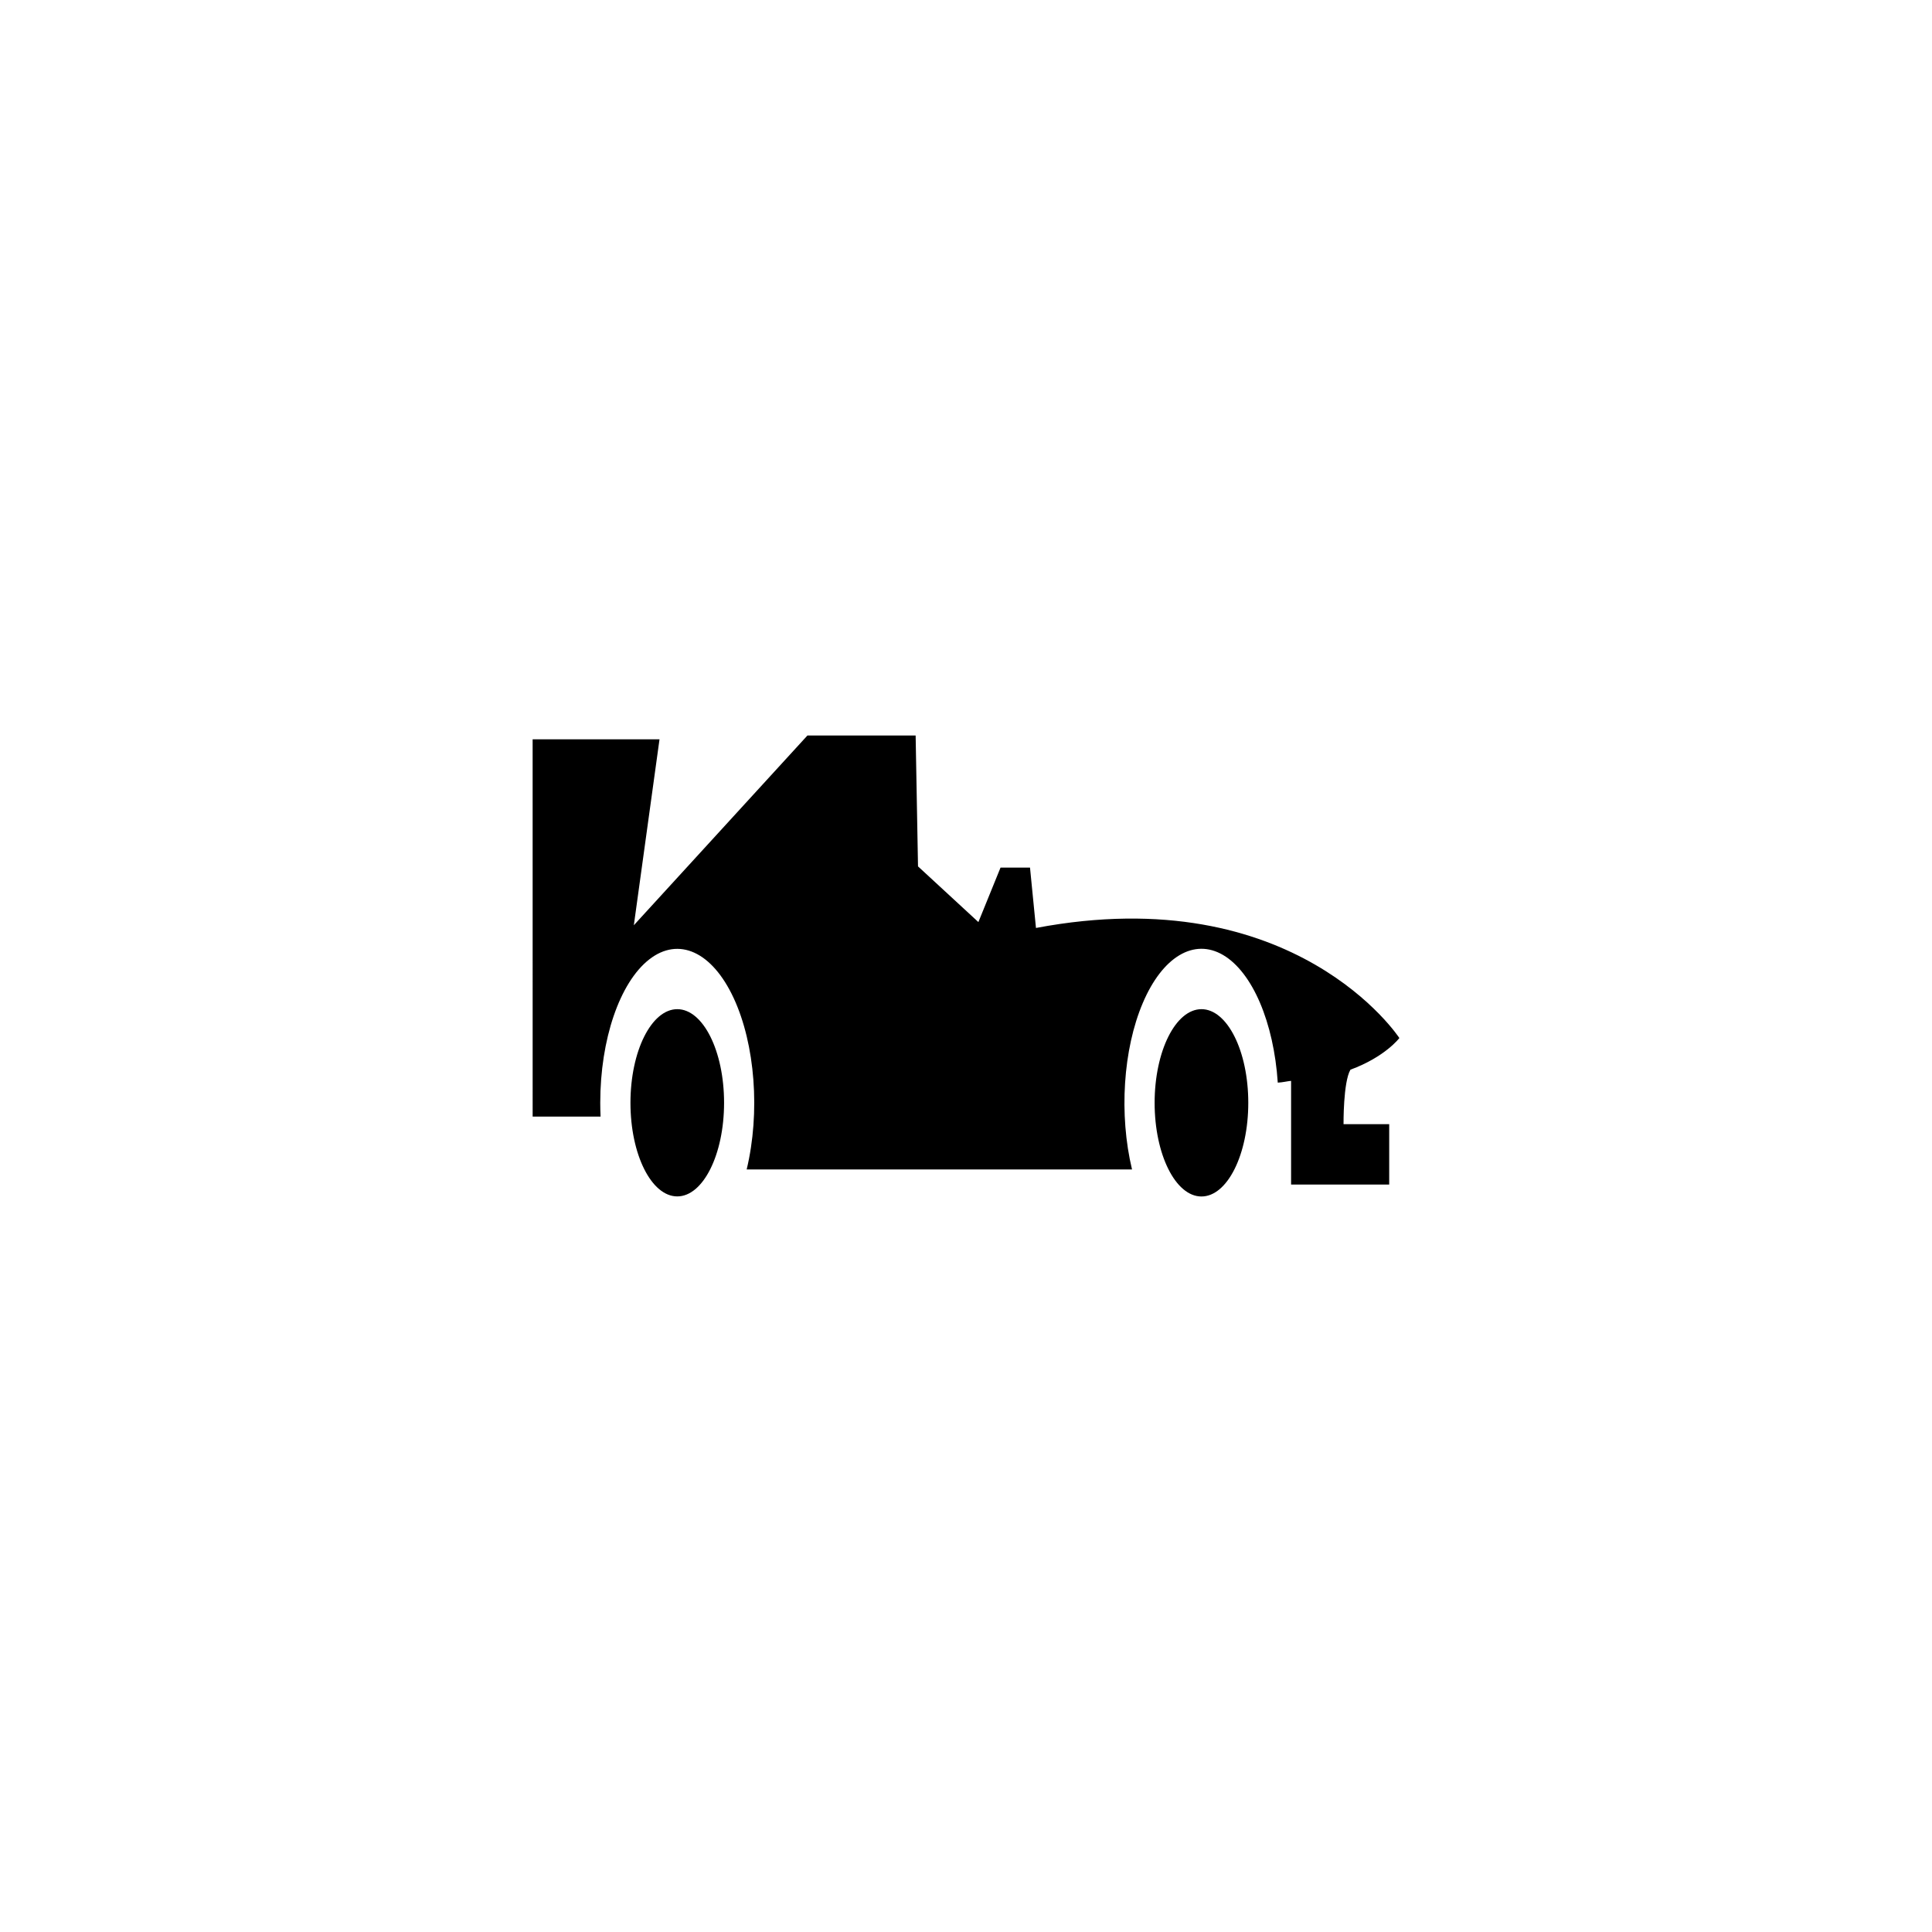
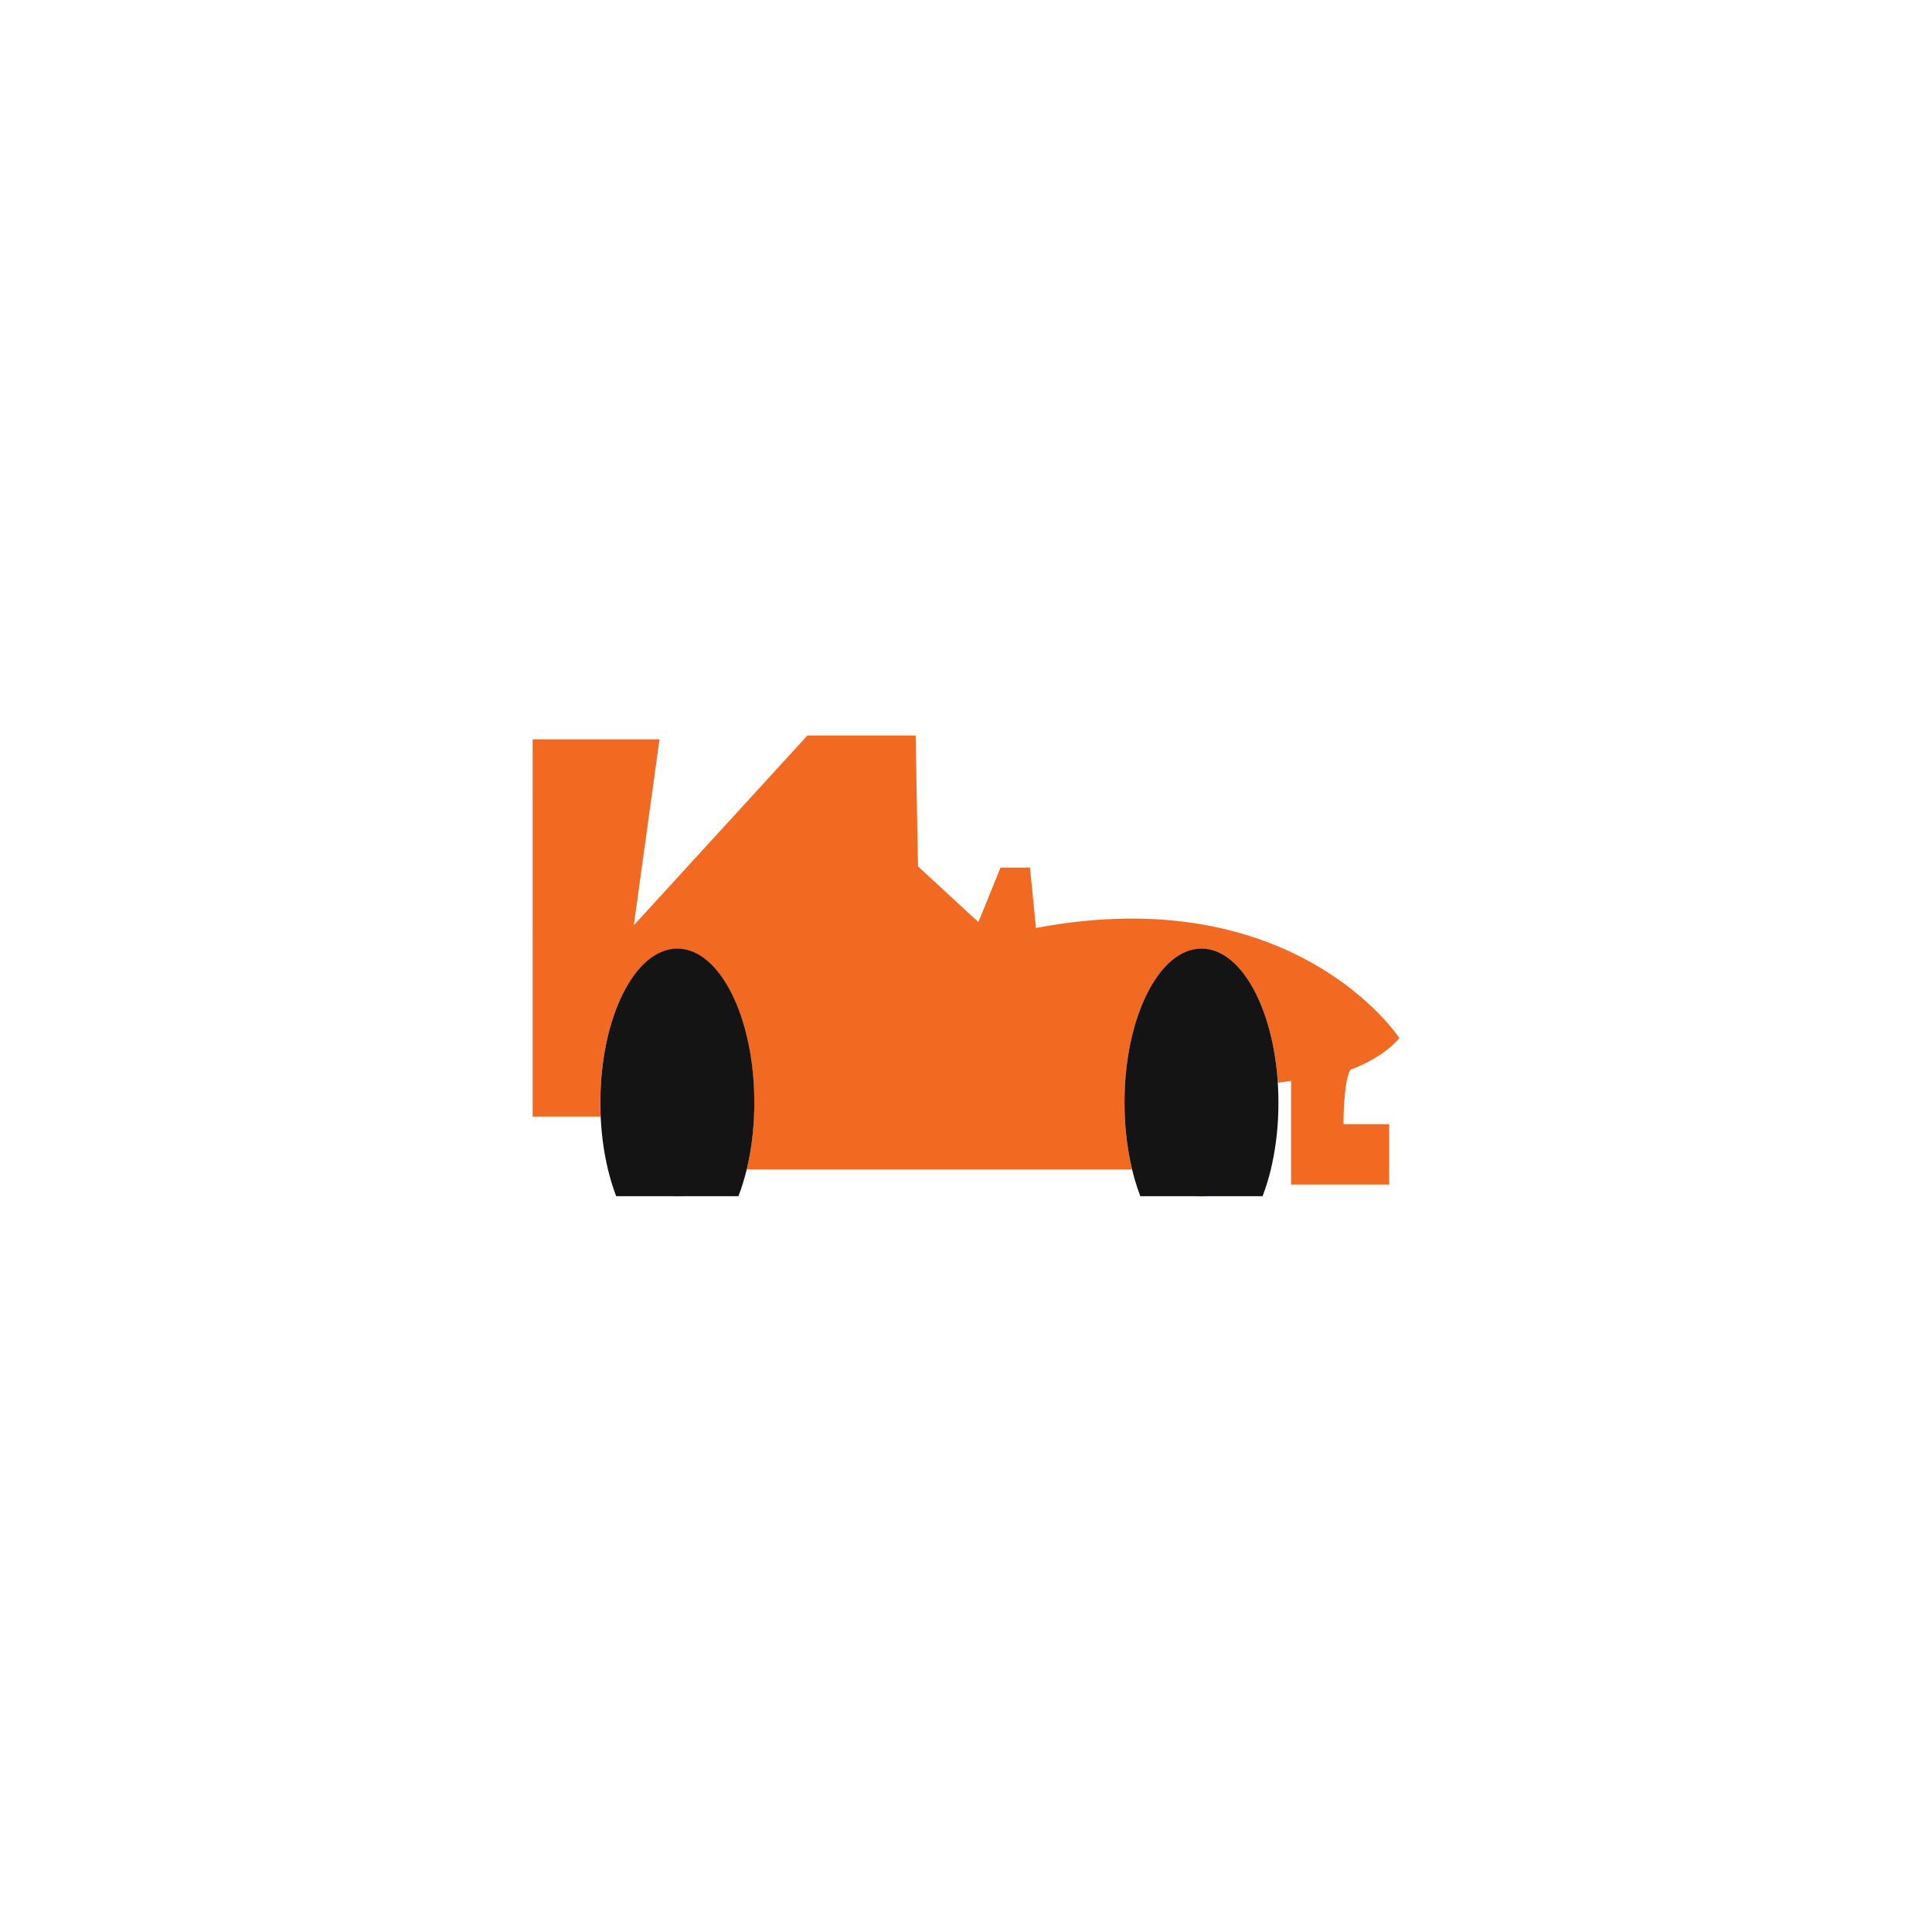
<svg xmlns="http://www.w3.org/2000/svg" viewBox="0 0 512 512">
-   <path transform="matrix(0.5 0 0 1 128 0)" fill="#000000" d="M355.975 292.25a24.82 24.82 0 1 0 24.82-24.81 24.84 24.84 0 0 0-24.82 24.81zm-253-24.81a24.81 24.81 0 1 1-24.82 24.81 24.84 24.84 0 0 1 24.81-24.81zm-76.67-71.52h67.25l-13.61 49.28 92-50.28h57.36l1.26 34.68 32 14.76 11.74-14.44h15.62l3.16 16c137.56-13 192.61 29.17 192.61 29.17s-7.52 5-25.93 8.39c-3.88 3.31-3.66 14.44-3.66 14.44h24.2v16h-52v-27.48c-1.84.07-4.45.41-7.06.47a40.81 40.81 0 1 0-77.25 23h-204.24a40.81 40.81 0 1 0-77.61-17.67c0 1.24.06 2.46.17 3.67h-36z" />
+   <defs>
+     <clipPath id="grd">
+       <rect x="0" y="0" width="512" height="317" />
+     </clipPath>
+   </defs>
+   <path transform="matrix(0.5 0 0 1 128 0)" fill="#F26A21" d="M355.975 292.25a24.82 24.82 0 1 0 24.82-24.81 24.84 24.84 0 0 0-24.82 24.81zm-253-24.81a24.81 24.81 0 1 1-24.82 24.81 24.84 24.84 0 0 1 24.81-24.81zm-76.67-71.52h67.25l-13.61 49.28 92-50.28h57.36l1.26 34.68 32 14.76 11.74-14.44h15.62l3.16 16c137.56-13 192.61 29.17 192.61 29.17s-7.52 5-25.93 8.39c-3.88 3.31-3.66 14.44-3.66 14.44h24.2v16h-52v-27.48c-1.84.07-4.45.41-7.06.47a40.81 40.81 0 1 0-77.25 23h-204.24a40.81 40.81 0 1 0-77.61-17.67c0 1.24.06 2.46.17 3.67h-36z" />
+   <g clip-path="url(#grd)">
+     <ellipse cx="179.5" cy="292.2" rx="20.4" ry="40.81" fill="#141414" />
+     <ellipse cx="318.4" cy="292.2" rx="20.4" ry="40.81" fill="#141414" />
+   </g>
</svg>
